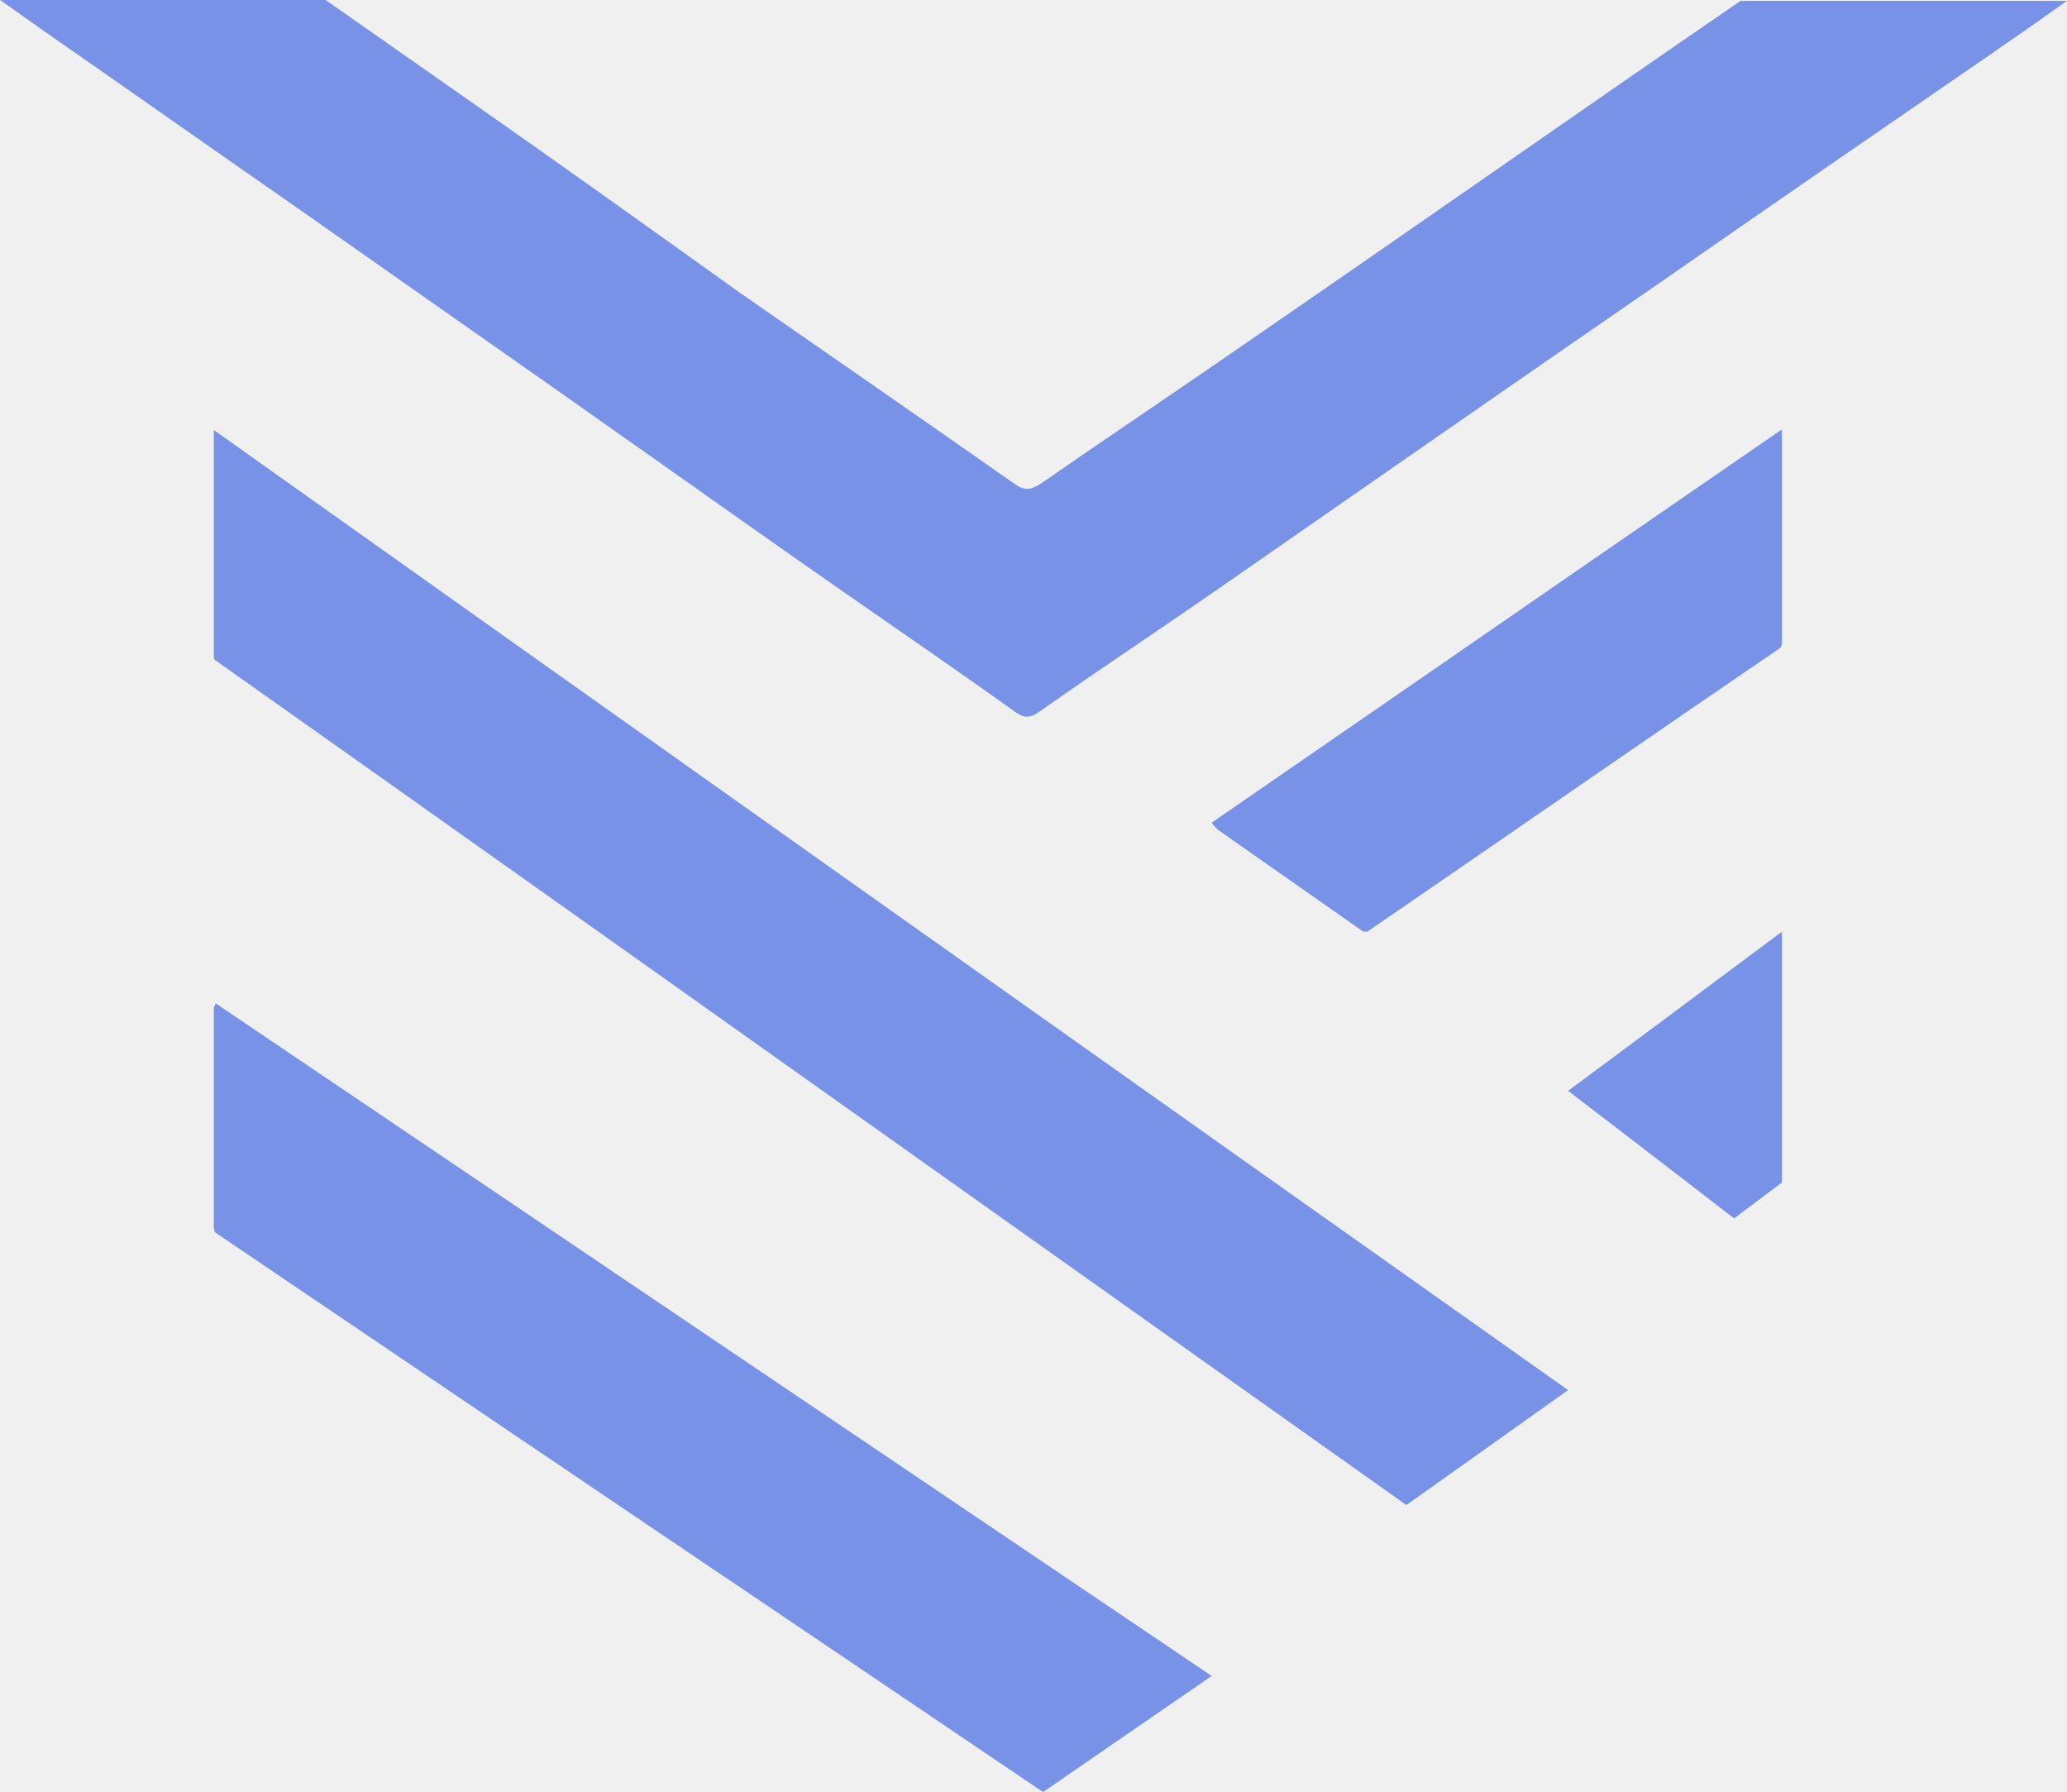
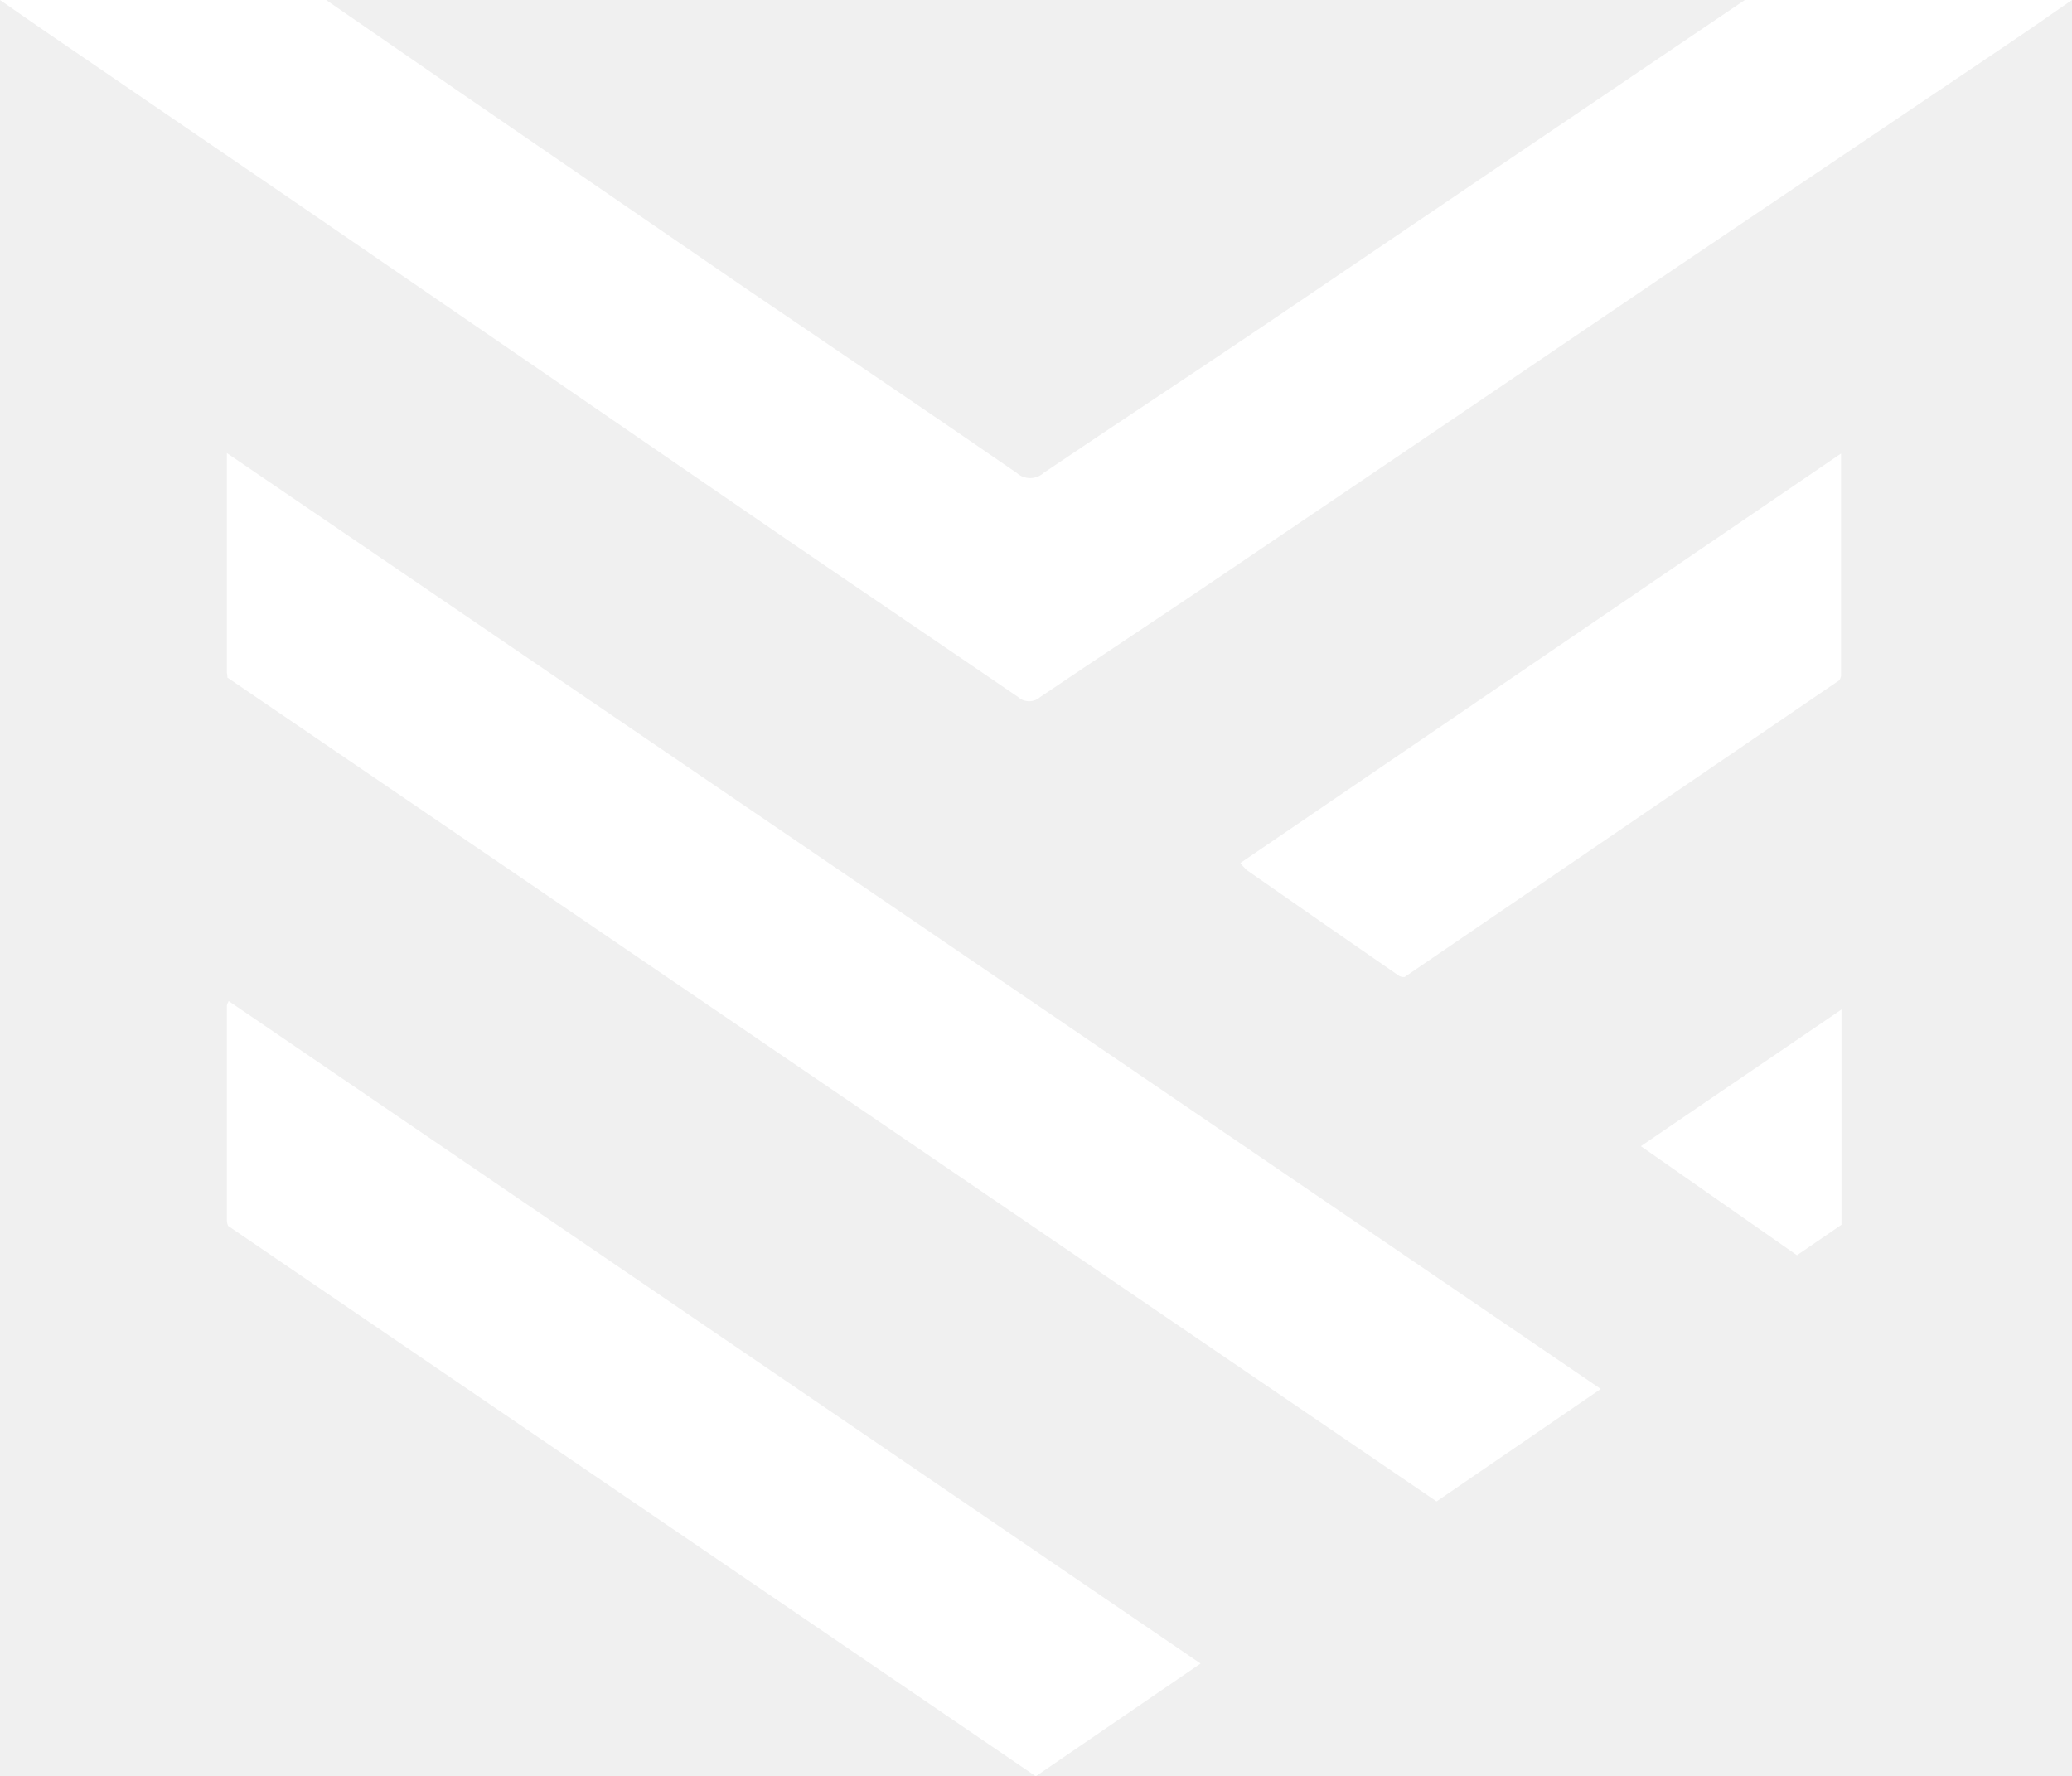
- <svg xmlns="http://www.w3.org/2000/svg" width="30" height="26" viewBox="0 0 30 26" fill="none">
-   <path fill-rule="evenodd" clip-rule="evenodd" d="M18.292 4.835C17.761 5.203 17.23 5.565 16.699 5.927C16.168 6.288 15.637 6.65 15.106 7.018C14.96 7.112 14.867 7.125 14.721 7.018C13.421 6.108 12.107 5.197 10.793 4.286L10.793 4.286L10.792 4.286L10.792 4.286L10.792 4.286C9.425 3.308 8.058 2.33 6.677 1.366L4.726 0H0C0.136 0.094 0.257 0.18 0.373 0.263C0.471 0.333 0.566 0.401 0.664 0.469C1.281 0.897 1.898 1.329 2.515 1.761C3.133 2.193 3.75 2.625 4.367 3.054L8.031 5.625C8.601 6.027 9.175 6.431 9.749 6.836L9.749 6.837L9.75 6.837C10.324 7.242 10.898 7.648 11.469 8.049C11.889 8.344 12.31 8.636 12.732 8.929L12.732 8.929L12.732 8.929L12.733 8.929L12.733 8.929L12.733 8.929L12.733 8.929C13.405 9.395 14.079 9.863 14.748 10.34C14.867 10.42 14.947 10.42 15.066 10.34C15.568 9.987 16.073 9.644 16.581 9.299C16.96 9.041 17.341 8.782 17.721 8.518C19.898 7.005 22.075 5.491 24.252 3.991C25.832 2.893 27.425 1.795 29.004 0.71C29.216 0.565 29.422 0.419 29.634 0.271L29.634 0.271L29.634 0.27L29.634 0.27L29.635 0.27L29.637 0.269C29.756 0.185 29.876 0.1 30 0.013H25.261C24.028 0.859 22.799 1.713 21.567 2.568L21.567 2.568L21.566 2.569C20.478 3.324 19.388 4.081 18.292 4.835ZM3.103 6.24V7.356V8.419V9.508C3.103 9.535 3.103 9.562 3.117 9.575C6.586 12.028 10.041 14.481 13.496 16.934C15.8 18.569 18.104 20.205 20.412 21.84L22.759 20.172C16.203 15.533 9.673 10.907 3.103 6.24ZM3.112 14.603C3.117 14.593 3.124 14.58 3.131 14.56C7.945 17.813 12.745 21.053 17.586 24.32L15.145 26H15.132C13.601 24.965 12.074 23.934 10.55 22.904L10.532 22.892L10.53 22.892C8.055 21.22 5.586 19.552 3.117 17.88C3.117 17.867 3.114 17.857 3.11 17.847C3.107 17.837 3.103 17.827 3.103 17.813V16.627V15.293V14.627C3.103 14.62 3.107 14.613 3.112 14.603ZM25.849 6.24C24.159 7.402 22.482 8.56 20.808 9.716C19.734 10.457 18.661 11.198 17.586 11.938C17.624 11.989 17.649 12.014 17.674 12.039C18.021 12.284 18.371 12.528 18.721 12.773L18.722 12.773C19.072 13.018 19.422 13.263 19.769 13.507C19.781 13.52 19.819 13.52 19.844 13.52C20.585 13.012 21.325 12.502 22.066 11.992L22.067 11.991C23.32 11.128 24.576 10.263 25.837 9.403C25.843 9.397 25.846 9.387 25.849 9.378C25.853 9.369 25.856 9.359 25.862 9.353V6.24H25.849ZM24.751 14.348C25.119 14.073 25.489 13.798 25.862 13.52V17.16L25.168 17.68C24.374 17.068 23.581 16.456 22.759 15.829C23.425 15.337 24.085 14.845 24.751 14.348Z" fill="#7892E8" />
+ <svg xmlns="http://www.w3.org/2000/svg" width="28" height="24" viewBox="0 0 28 24" fill="none">
+   <path d="M21.632 18.771L19.413 20.291L3.073 9.157C3.073 9.135 3.071 9.113 3.066 9.091V6.123L21.632 18.771ZM17.073 4.404C16.086 5.07 15.09 5.725 14.104 6.39C14.054 6.436 13.989 6.461 13.921 6.461C13.853 6.461 13.788 6.436 13.738 6.39C12.52 5.549 11.293 4.725 10.072 3.894C8.787 3.013 7.504 2.133 6.222 1.252L4.407 0H0C0.234 0.161 0.426 0.298 0.62 0.43L4.074 2.79L7.49 5.133C8.56 5.868 9.629 6.604 10.701 7.338C11.719 8.035 12.74 8.723 13.758 9.42C13.799 9.457 13.852 9.477 13.907 9.477C13.963 9.477 14.016 9.457 14.057 9.42C14.879 8.864 15.71 8.319 16.527 7.765C18.561 6.39 20.595 5.013 22.627 3.633L27.067 0.641C27.374 0.435 27.676 0.225 28 0H23.579C21.409 1.467 19.24 2.935 17.073 4.404ZM3.09 13.529C3.08 13.547 3.072 13.567 3.066 13.587V16.502C3.067 16.524 3.073 16.546 3.082 16.567L13.989 24H14.005L16.224 22.482L3.09 13.529ZM24.879 6.129L16.762 11.663C16.787 11.697 16.816 11.729 16.847 11.758C17.534 12.238 18.221 12.715 18.908 13.189C18.93 13.201 18.956 13.206 18.982 13.203L24.859 9.191C24.867 9.174 24.874 9.156 24.879 9.137V6.129ZM24.885 13.643C23.963 14.27 23.074 14.876 22.174 15.49L24.283 16.964L24.885 16.552V13.643Z" fill="white" />
</svg>
